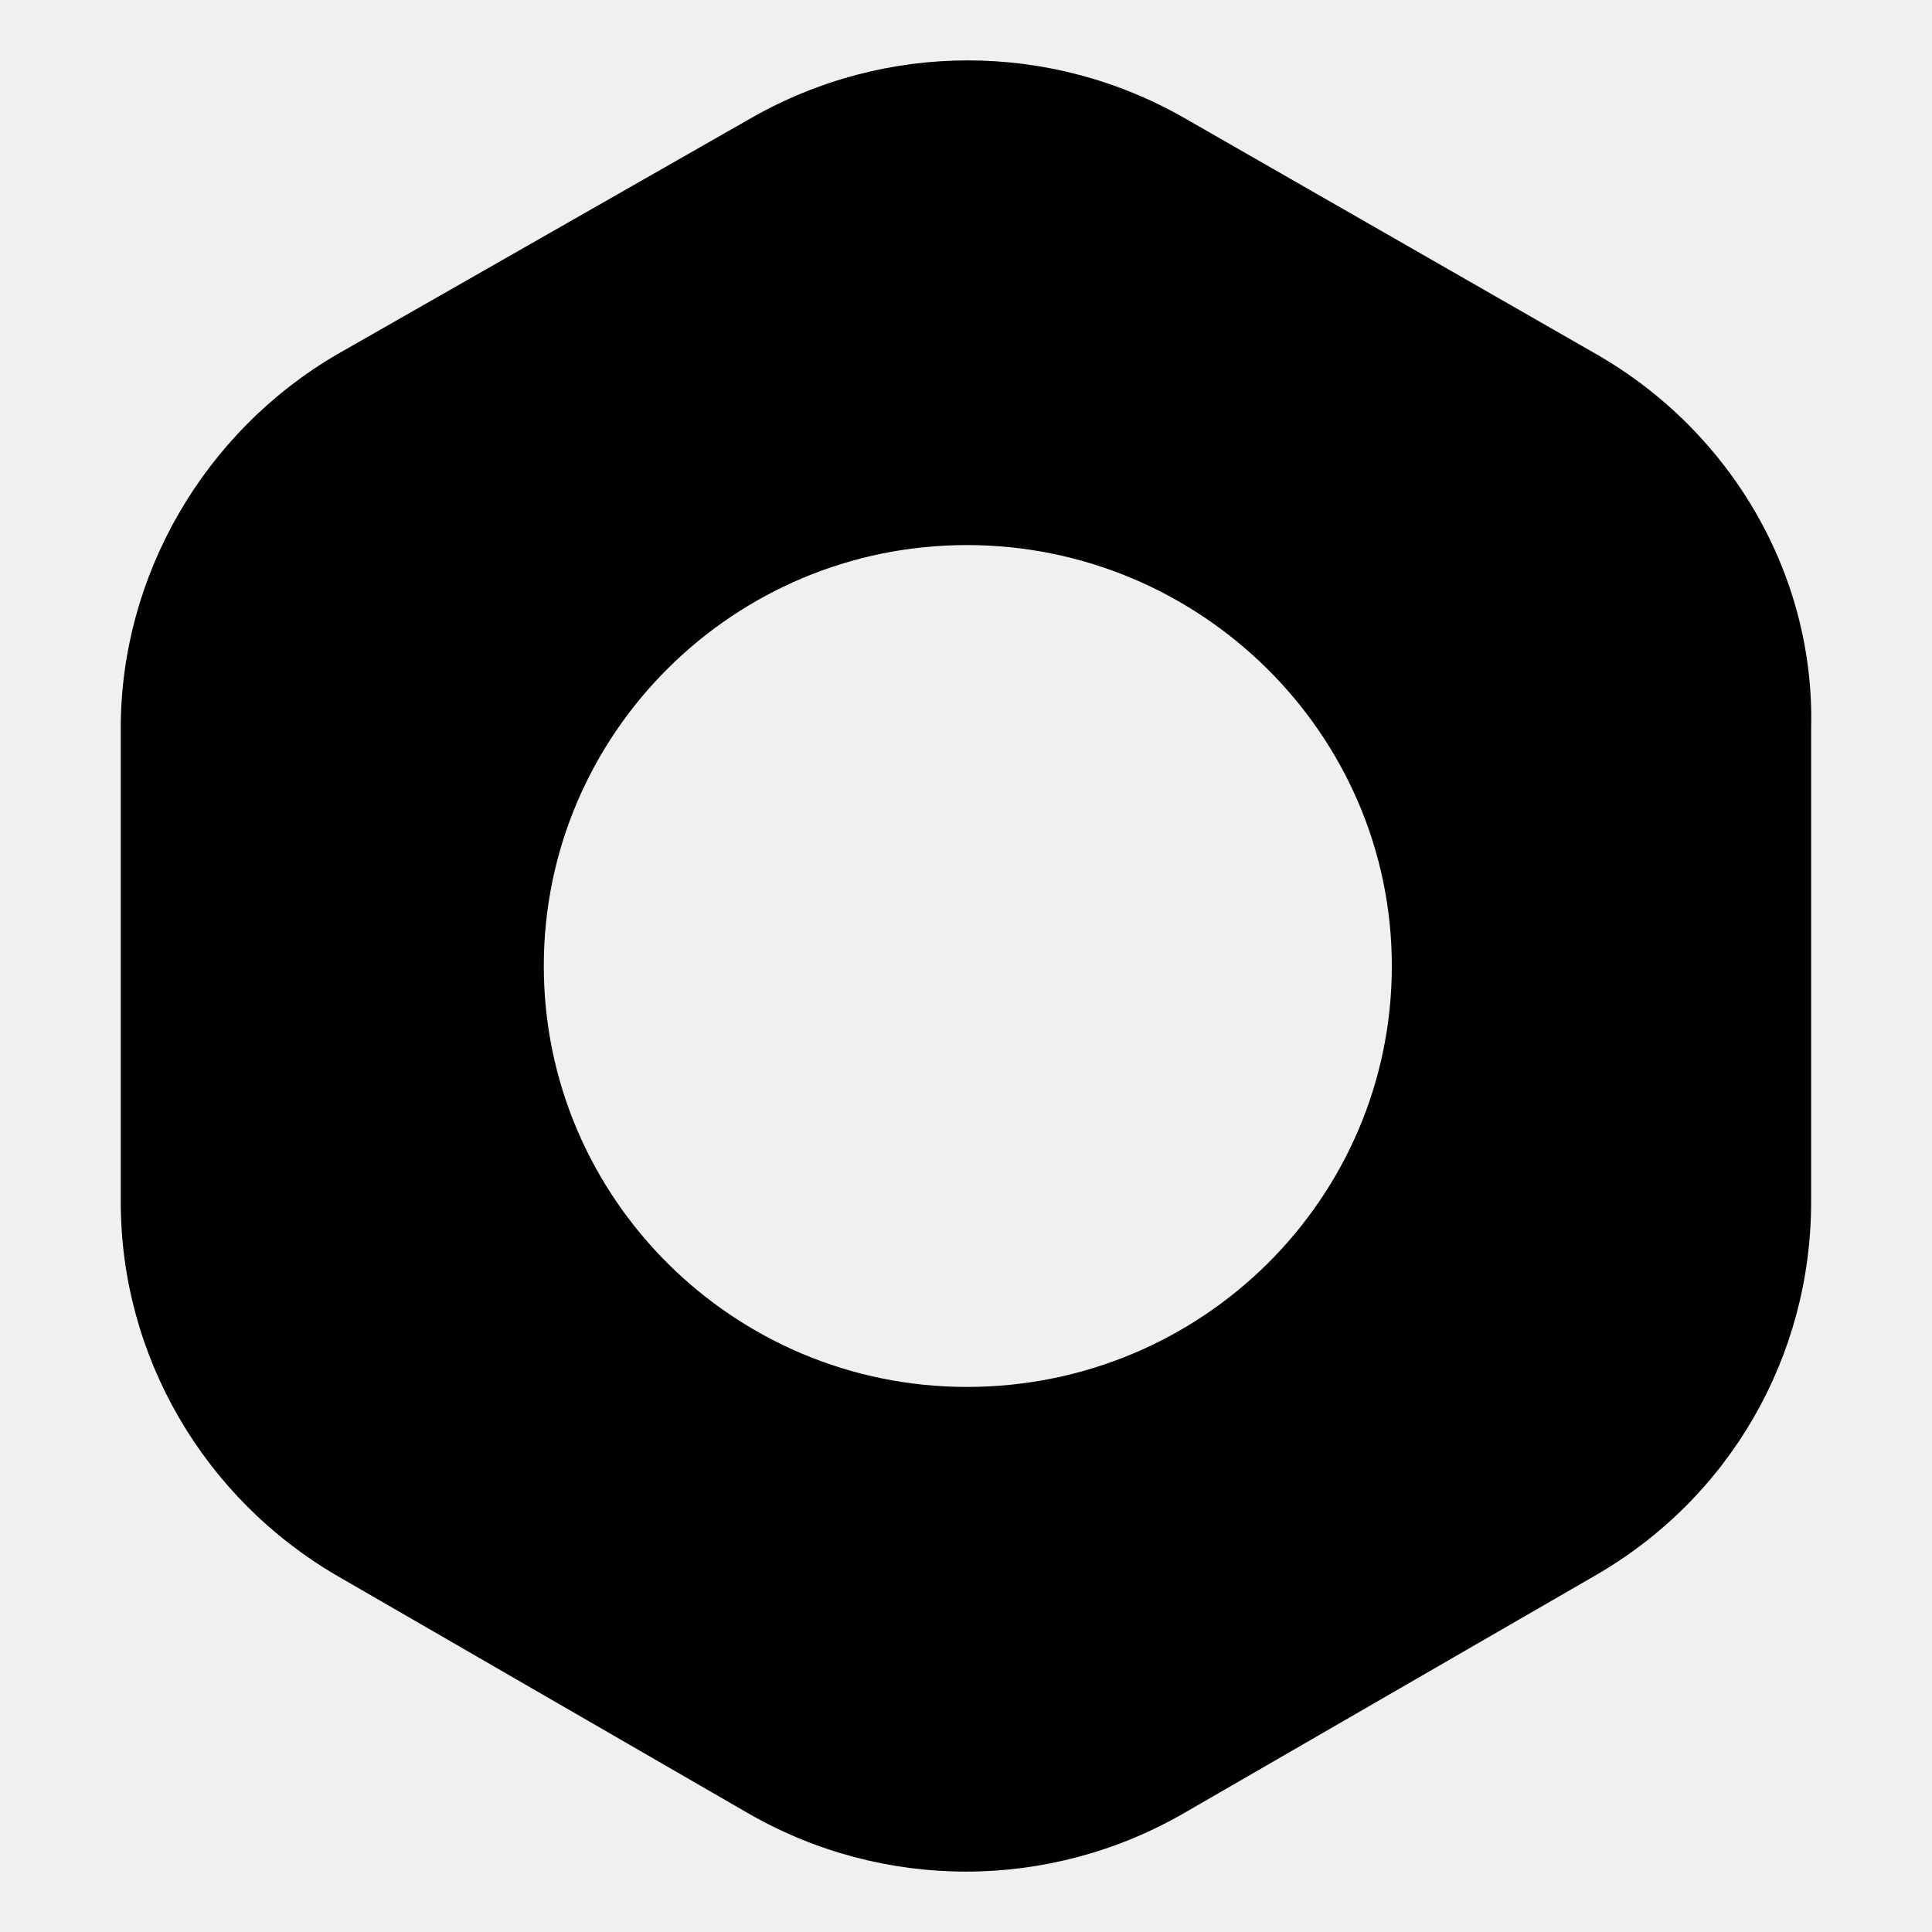
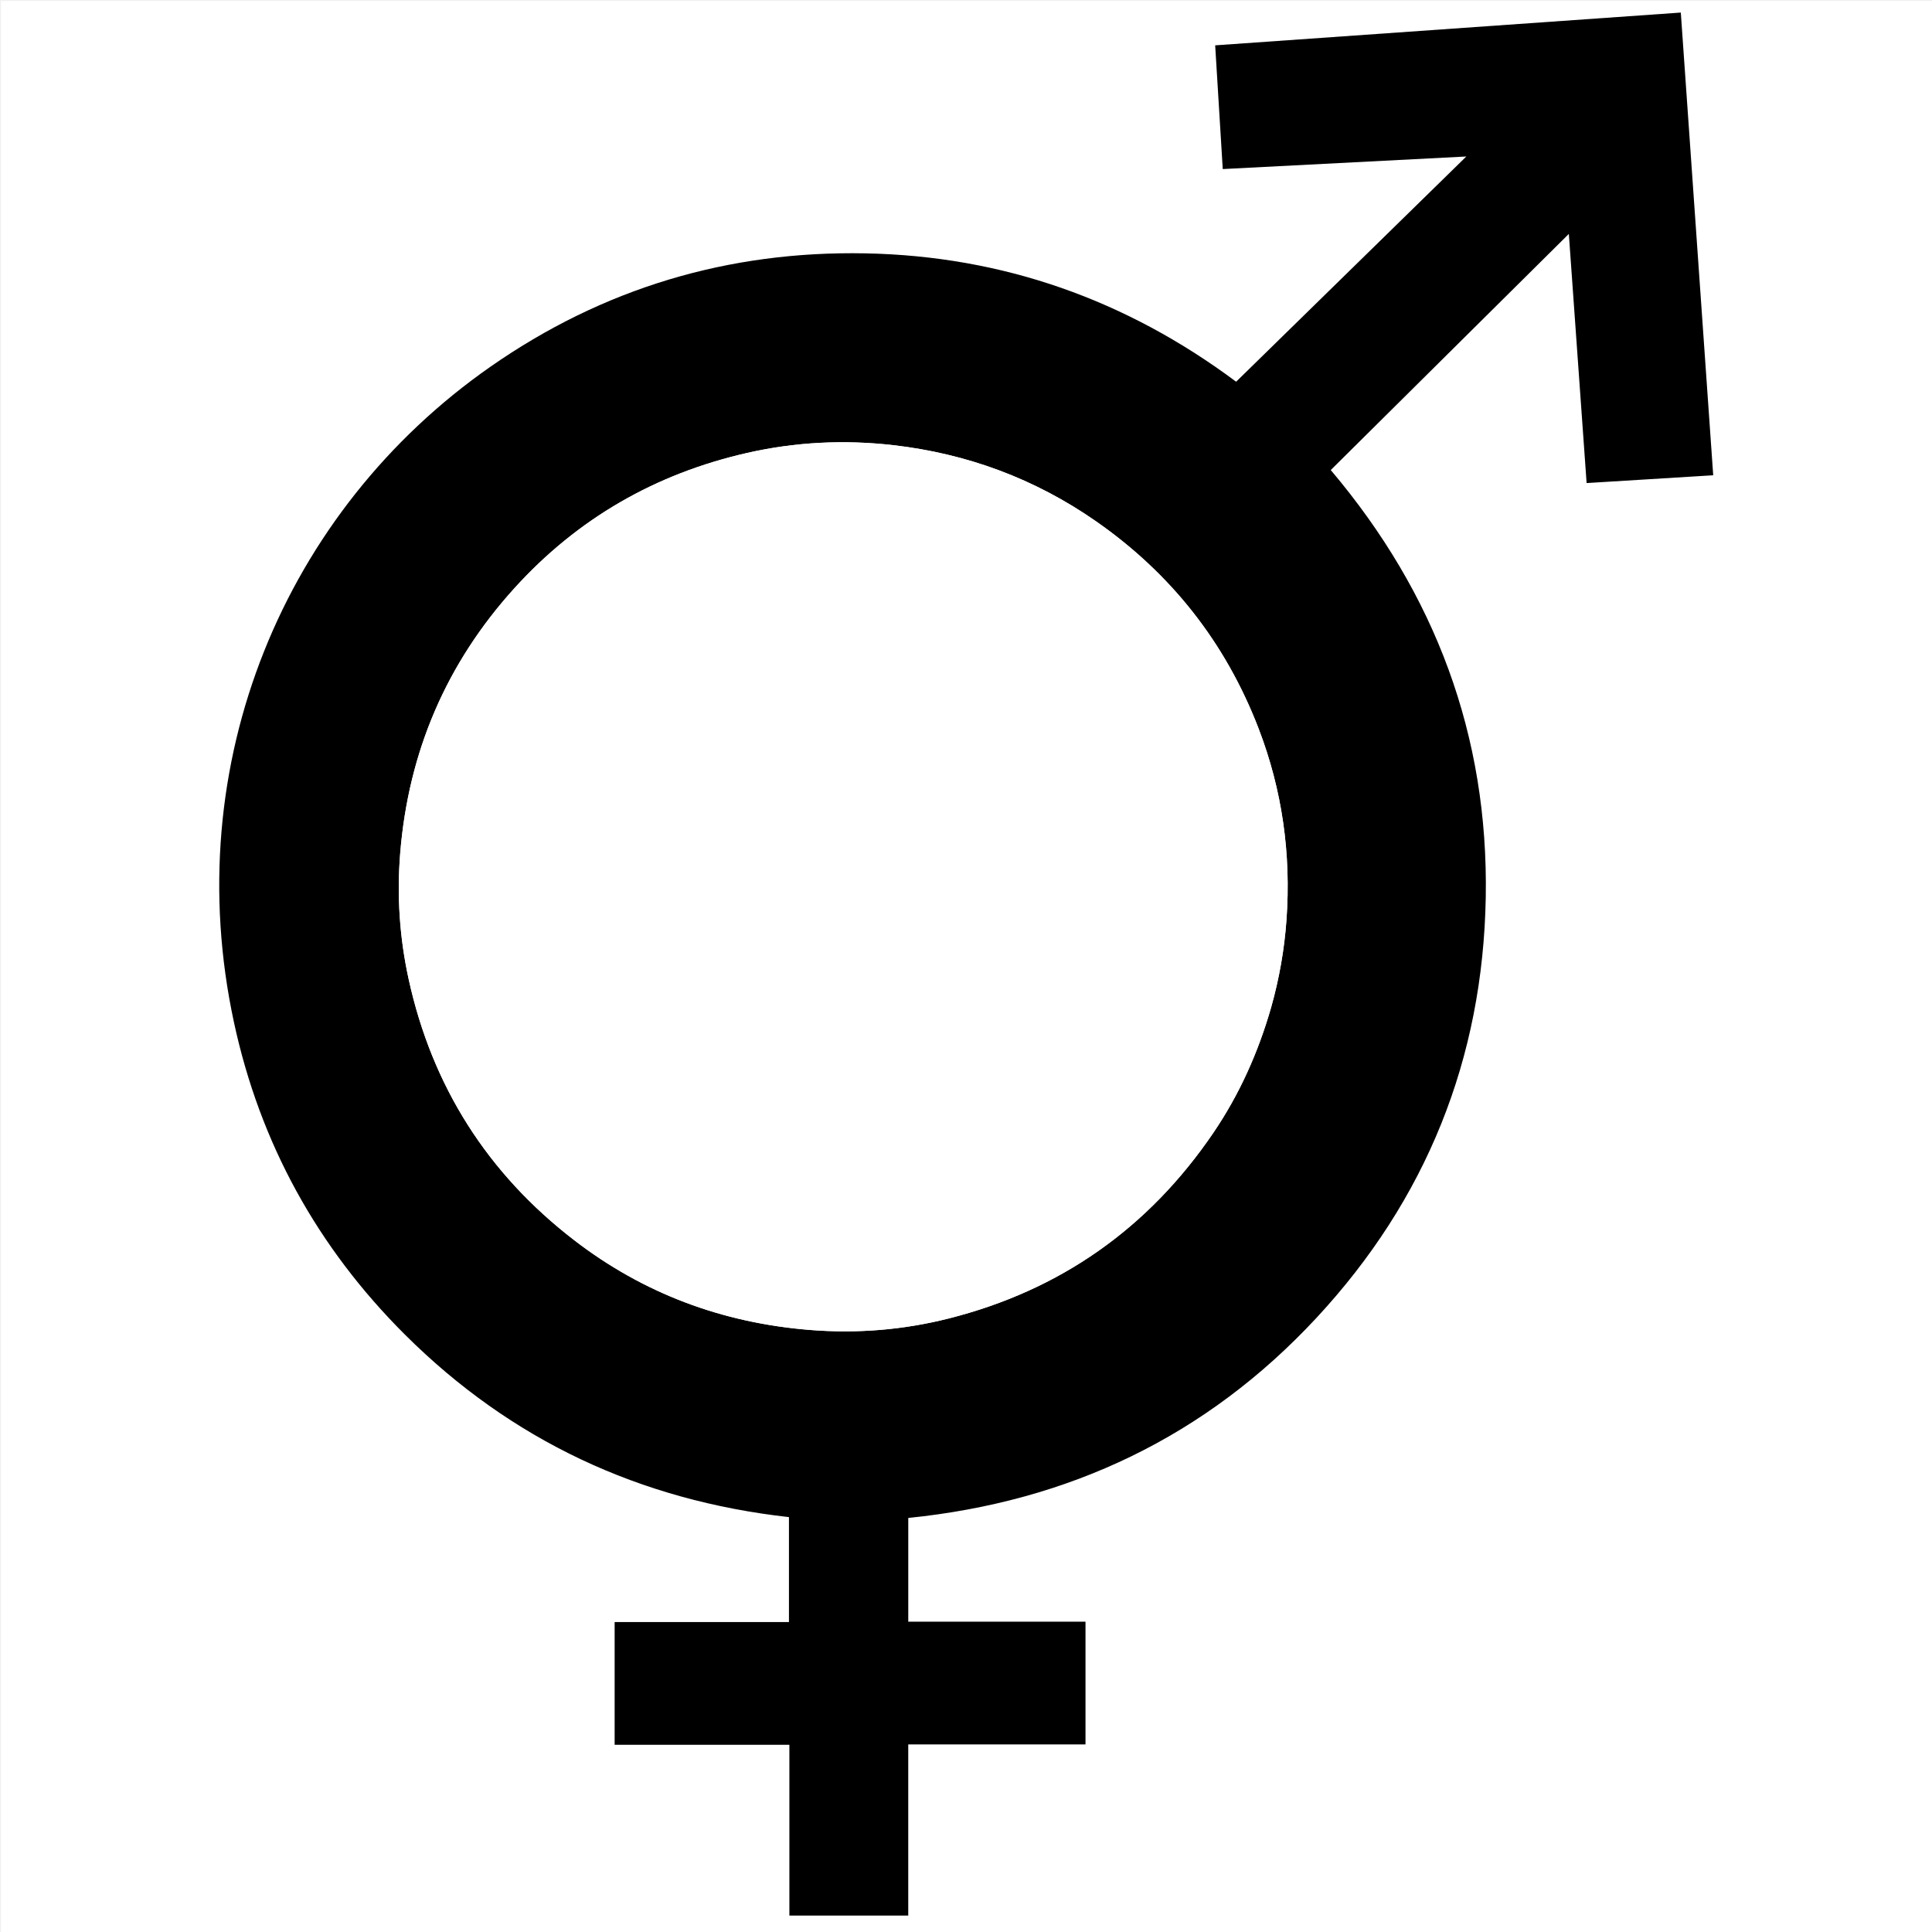
- <svg xmlns="http://www.w3.org/2000/svg" width="32" height="32" viewBox="0 0 32 32" fill="none">
-   <path d="M26.447 5.87L19.628 1.961C17.397 0.68 14.664 0.68 12.432 1.961L5.582 5.87C3.383 7.152 2 9.528 2 12.06V19.908C2 22.472 3.383 24.817 5.582 26.099L12.401 30.039C14.632 31.32 17.366 31.32 19.597 30.039L26.416 26.099C28.647 24.817 29.998 22.472 29.998 19.908V12.06C30.061 9.528 28.678 7.152 26.447 5.87ZM16.015 22.972C12.15 22.972 9.007 19.846 9.007 16C9.007 12.154 12.15 9.028 16.015 9.028C19.88 9.028 23.053 12.154 23.053 16C23.053 19.846 19.911 22.972 16.015 22.972Z" fill="url(#paint0_linear_362_938)" />
-   <defs>
-     <linearGradient id="paint0_linear_362_938" x1="2" y1="31" x2="35.756" y2="21.541" gradientUnits="userSpaceOnUse">
-       <stop stop-color="#000" />
-       <stop offset="1" stop-color="#000" />
-     </linearGradient>
-   </defs>
+ <svg xmlns="http://www.w3.org/2000/svg" version="1.1" id="Layer_1" x="0px" y="0px" width="100%" viewBox="0 0 2000 2000" enable-background="new 0 0 2000 2000" xml:space="preserve">
+   <path fill="#FFFFFF" opacity="1" stroke="none" d=" M1110,2001   C740,2001 370.5,2001 1,2001   C1,1334.333 1,667.667 1,1   C667.667,1 1334.333,1 2001,1   C2001,667.667 2001,1334.333 2001,2001   C1704.167,2001 1407.333,2001 1110,2001  M861.5,1983   C887.603,1983 913.705,1983 940.202,1983   C940.202,1923.667 940.202,1864.929 940.202,1805.795   C1001.671,1805.795 1062.743,1805.795 1123.696,1805.795   C1123.696,1763.324 1123.696,1721.253 1123.696,1678.785   C1062.321,1678.785 1001.249,1678.785 940.225,1678.785   C940.225,1642.605 940.225,1606.824 940.225,1571.366   C1106.806,1554.483 1248.712,1487.009 1362.674,1364.375   C1476.452,1241.938 1535.138,1096.037 1538.042,928.861   C1540.949,761.503 1485.744,614.462 1377.58,486.595   C1459.938,404.911 1542.165,323.357 1624.06,242.132   C1630.147,327.428 1636.297,413.607 1642.467,500.057   C1686.405,497.351 1729.884,494.673 1773.503,491.986   C1762.297,331.989 1751.137,172.658 1739.956,13.016   C1579.155,24.336 1418.727,35.63 1257.956,46.948   C1260.586,89.907 1263.184,132.361 1265.795,175.01   C1349.948,170.666 1433.469,166.354 1517.946,161.994   C1437.953,240.261 1358.776,317.731 1279.635,395.166   C1165.635,310.197 1037.942,265.057 896.001,262.282   C754.093,259.508 624.093,298.409 507.658,379.667   C294.474,528.444 184.46,790.425 242.215,1058.378   C269.164,1183.41 328.645,1291.359 419.216,1381.599   C529.306,1491.287 662.486,1553.256 816.723,1570.507   C816.723,1606.615 816.723,1642.688 816.723,1679.158   C756.376,1679.158 696.305,1679.158 636.281,1679.158   C636.281,1721.629 636.281,1763.7 636.281,1806.168   C696.632,1806.168 756.704,1806.168 817.171,1806.168   C817.171,1865.304 817.171,1924.042 817.171,1983   C831.879,1983 846.19,1983 861.5,1983  z" />
+   <path fill="#000000" opacity="1" stroke="none" d=" M861,1983   C846.19,1983 831.879,1983 817.171,1983   C817.171,1924.042 817.171,1865.304 817.171,1806.168   C756.704,1806.168 696.632,1806.168 636.281,1806.168   C636.281,1763.7 636.281,1721.629 636.281,1679.158   C696.305,1679.158 756.376,1679.158 816.723,1679.158   C816.723,1642.688 816.723,1606.615 816.723,1570.507   C662.486,1553.256 529.306,1491.287 419.216,1381.599   C328.645,1291.359 269.164,1183.41 242.215,1058.378   C184.46,790.425 294.474,528.444 507.658,379.667   C624.093,298.409 754.093,259.508 896.001,262.282   C1037.942,265.057 1165.635,310.197 1279.635,395.166   C1358.776,317.731 1437.953,240.261 1517.946,161.994   C1433.469,166.354 1349.948,170.666 1265.795,175.01   C1263.184,132.361 1260.586,89.907 1257.956,46.948   C1418.727,35.63 1579.155,24.336 1739.956,13.016   C1751.137,172.658 1762.297,331.989 1773.503,491.986   C1729.884,494.673 1686.405,497.351 1642.467,500.057   C1636.297,413.607 1630.147,327.428 1624.06,242.132   C1542.165,323.357 1459.938,404.911 1377.58,486.595   C1485.744,614.462 1540.949,761.503 1538.042,928.861   C1535.138,1096.037 1476.452,1241.938 1362.674,1364.375   C1248.712,1487.009 1106.806,1554.483 940.225,1571.366   C940.225,1606.824 940.225,1642.605 940.225,1678.785   C1001.249,1678.785 1062.321,1678.785 1123.696,1678.785   C1123.696,1721.253 1123.696,1763.324 1123.696,1805.795   C1062.743,1805.795 1001.671,1805.795 940.202,1805.795   C940.202,1864.929 940.202,1923.667 940.202,1983   C913.705,1983 887.603,1983 861,1983  M1315.981,1042.415   C1324.322,1012.848 1329.597,982.715 1331.773,952.1   C1336.609,884.031 1327.413,817.883 1302.879,754.137   C1268.725,665.392 1212.365,593.785 1134.378,539.501   C1071.208,495.53 1000.981,469.553 924.565,460.817   C873.867,455.021 823.437,457.523 773.588,468.831   C678.616,490.376 597.88,536.777 532.477,608.954   C461.929,686.81 422.782,778.58 414.283,883.256   C410.731,927.006 413.605,970.498 422.987,1013.41   C447.263,1124.443 504.613,1214.764 594.598,1283.992   C666.37,1339.209 748.067,1369.485 838.167,1376.743   C886.64,1380.648 934.729,1376.842 981.937,1364.928   C1097.564,1335.747 1188.802,1271.447 1255.851,1172.966   C1282.995,1133.097 1302.496,1089.541 1315.981,1042.415  z" />
+   <path fill="#FFFFFF" opacity="1" stroke="none" d=" M1315.907,1042.813   C1302.496,1089.541 1282.995,1133.097 1255.851,1172.966   C1188.802,1271.447 1097.564,1335.747 981.937,1364.928   C934.729,1376.842 886.64,1380.648 838.167,1376.743   C748.067,1369.485 666.37,1339.209 594.598,1283.992   C504.613,1214.764 447.263,1124.443 422.987,1013.41   C413.605,970.498 410.731,927.006 414.283,883.256   C422.782,778.58 461.929,686.81 532.477,608.954   C597.88,536.777 678.616,490.376 773.588,468.831   C823.437,457.523 873.867,455.021 924.565,460.817   C1000.981,469.553 1071.208,495.53 1134.378,539.501   C1212.365,593.785 1268.725,665.392 1302.879,754.137   C1327.413,817.883 1336.609,884.031 1331.773,952.1   C1329.597,982.715 1324.322,1012.848 1315.907,1042.813  z" />
</svg>
